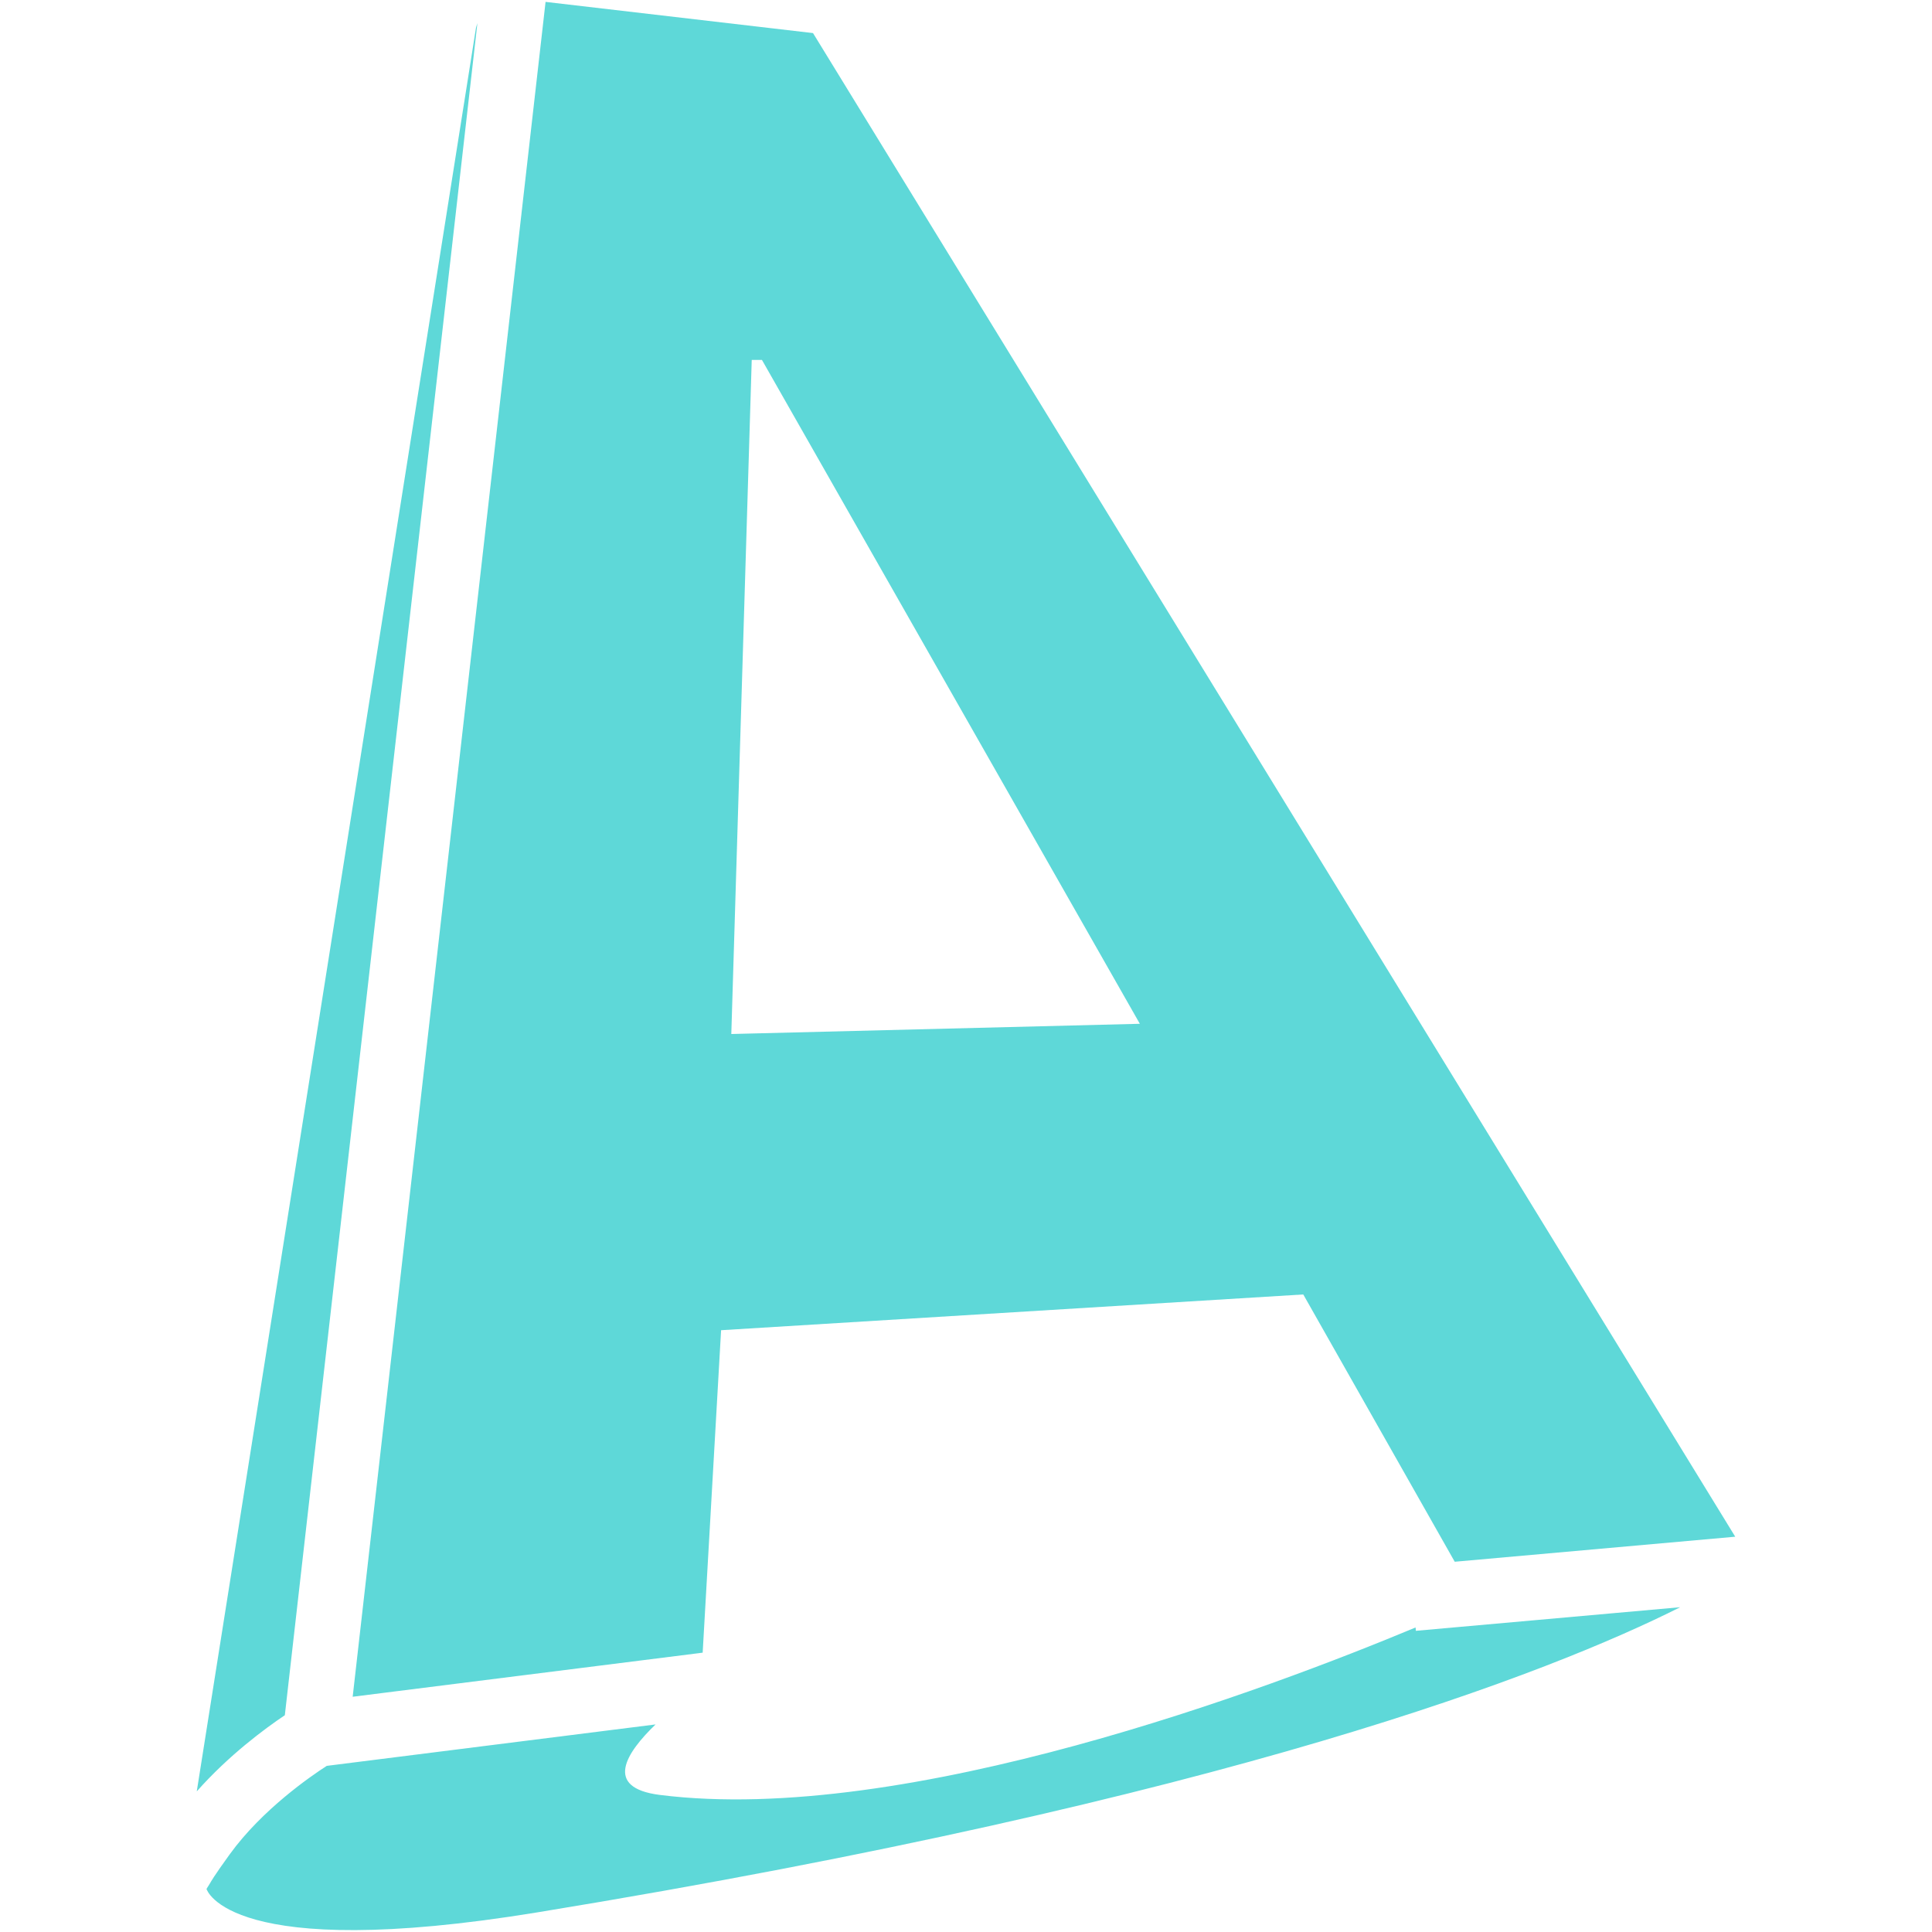
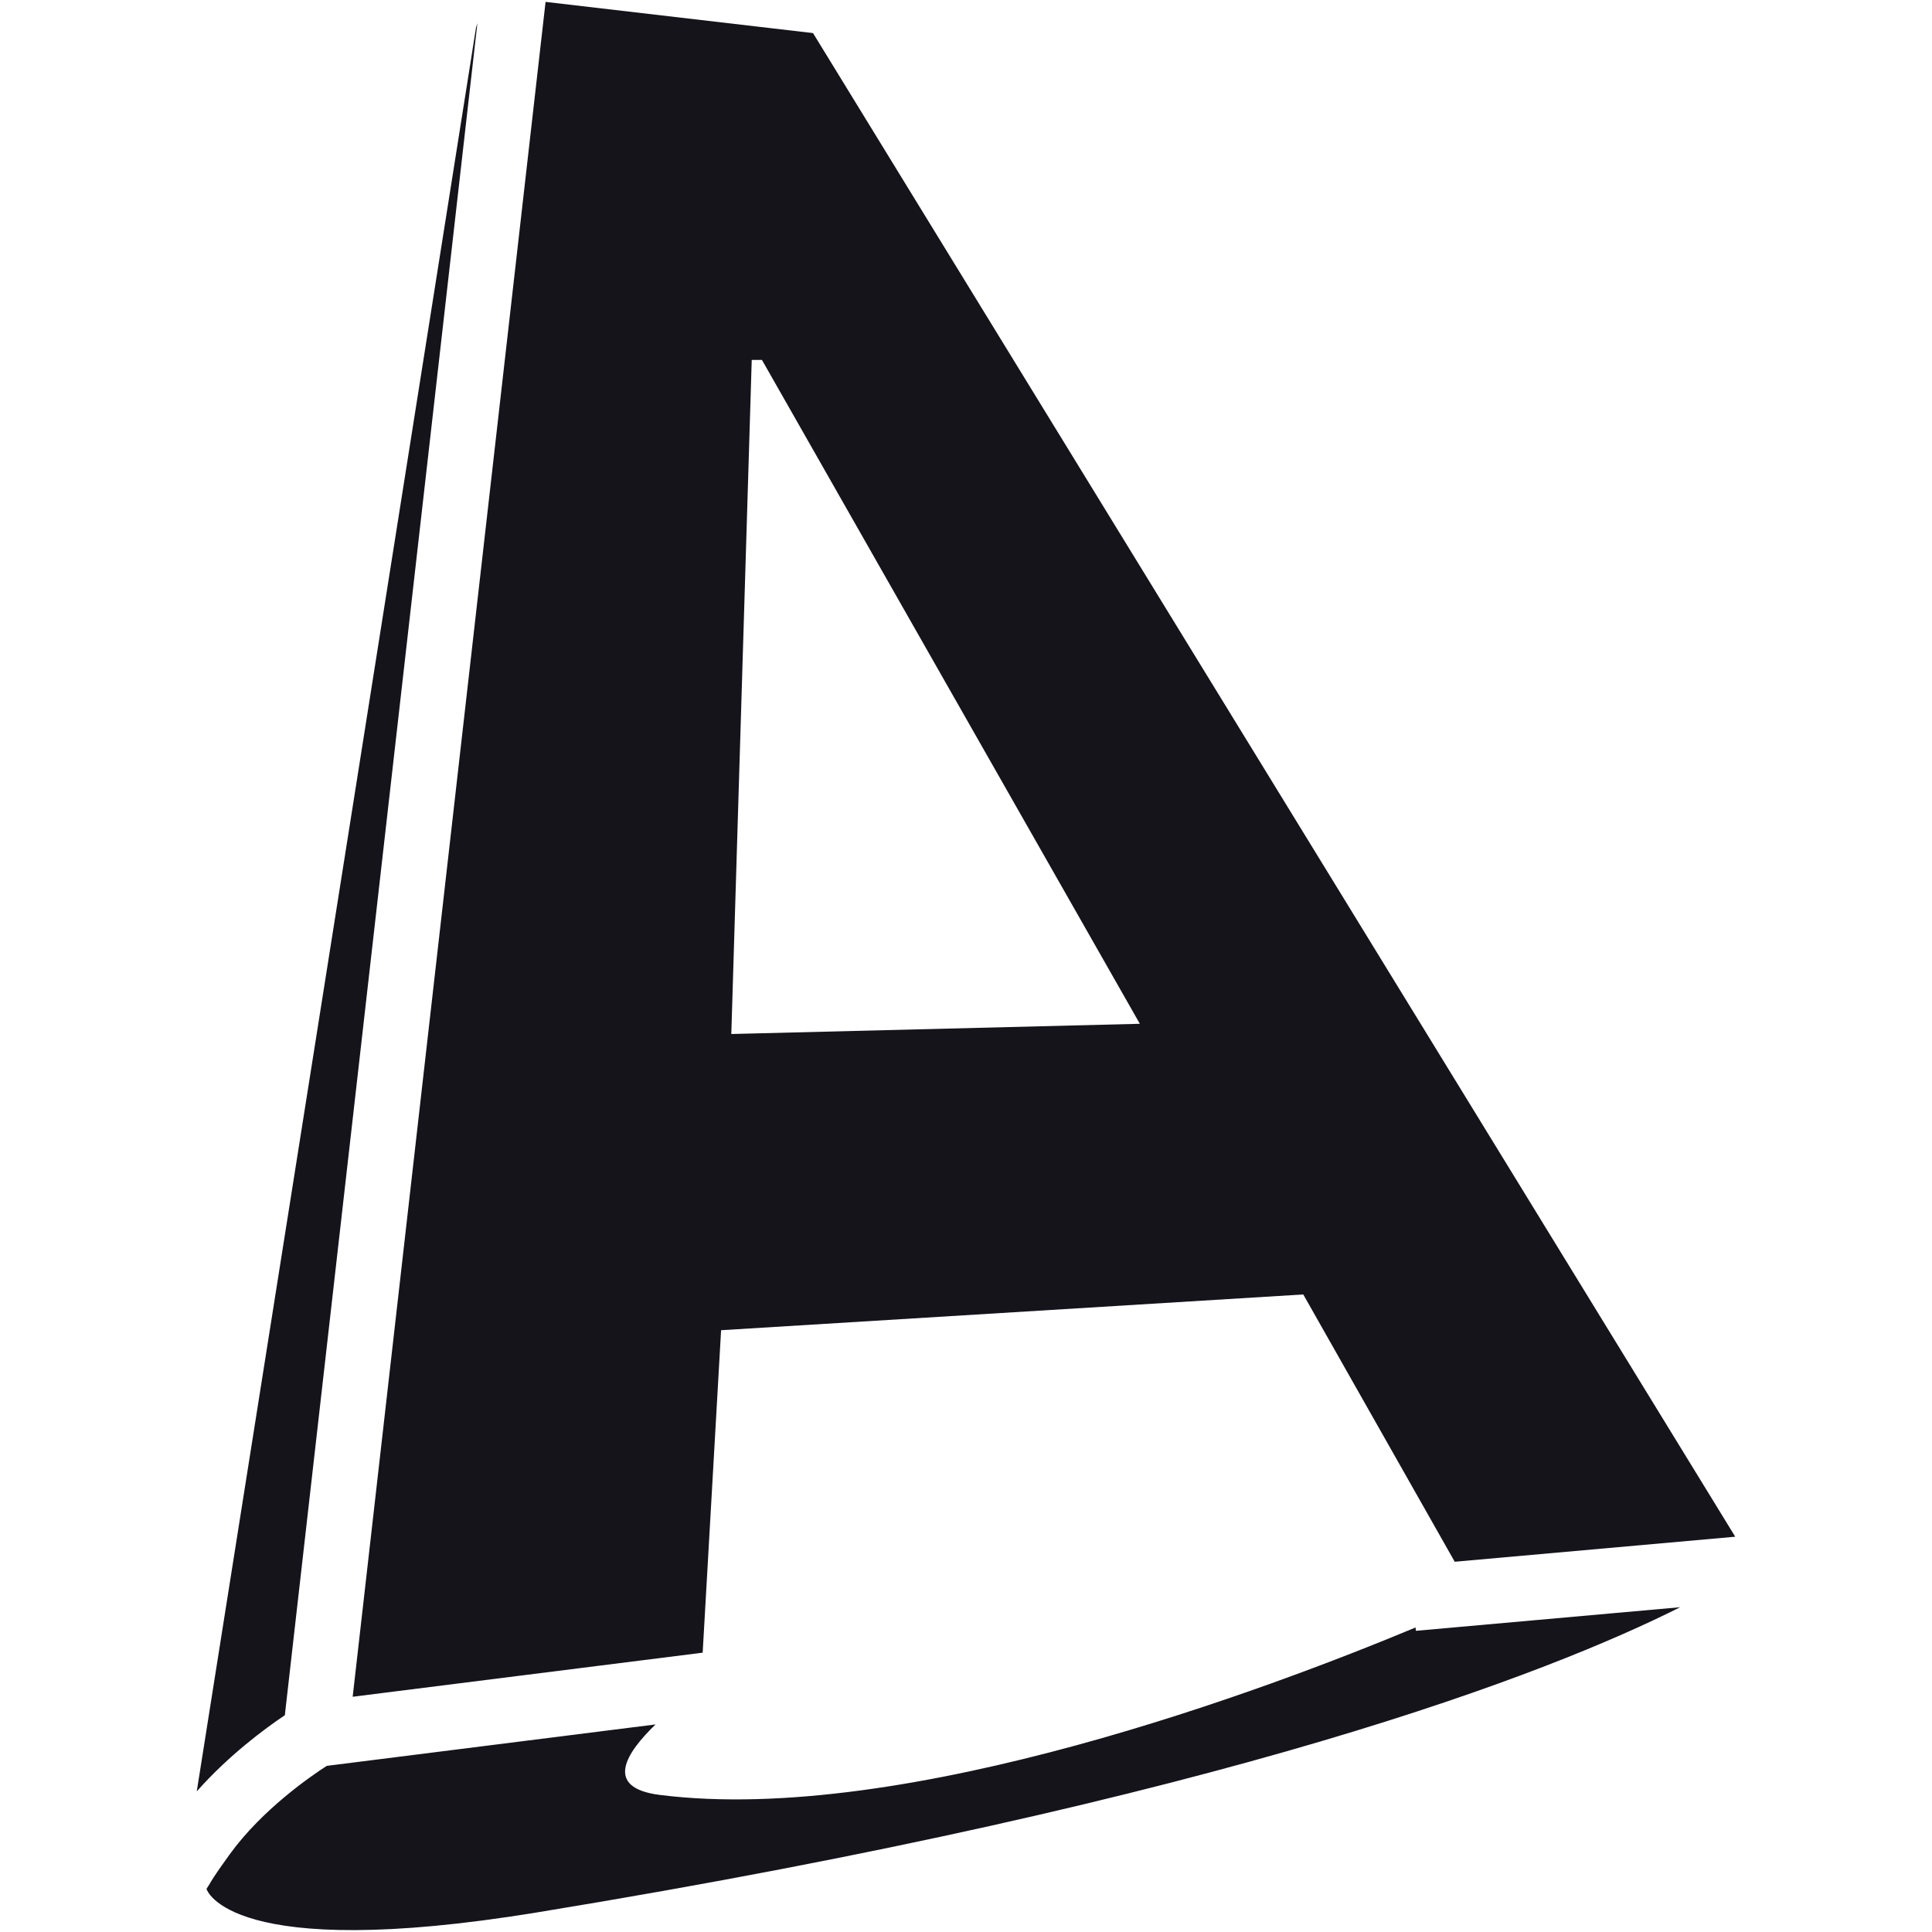
- <svg xmlns="http://www.w3.org/2000/svg" fill="#5ed8d8" version="1.1" width="800px" height="800px" viewBox="0 0 512 512" enable-background="new 0 0 512 512" xml:space="preserve">
+ <svg xmlns="http://www.w3.org/2000/svg" fill="#15141b" version="1.1" width="800px" height="800px" viewBox="0 0 512 512" enable-background="new 0 0 512 512" xml:space="preserve">
  <g id="2069a460dcf28295e231f3111e03dc98">
    <path display="inline" fill-rule="evenodd" clip-rule="evenodd" d="M55.704,499.013c0.082-0.158,0.925-1.752,5.251-7.704   c8.558-11.79,21.405-20.608,25.638-23.336l87.14-10.979c-7.754,7.46-13.905,16.777,1.123,18.68   c65.263,8.235,162.189-28.477,200.286-44.379l0.077,0.888l70.053-6.256c-33.935,17.05-119.062,50.789-302.894,80.874   c-81.813,13.389-87.59-6.064-87.655-6.213 M144.581,0.5l70.877,8.266l244.397,398.478l-74.336,6.635l-40.14-70.836l-154.282,9.476   l-4.882,85.457l-92.752,11.682L144.581,0.5z M193.805,274.023l108.265-2.709L201.924,95.382h-2.707L193.805,274.023z    M75.484,454.553L126.516,6.144c-0.256,0.743-0.379,1.268-0.379,1.268L52.145,474.739   C60.603,465.174,70.282,458.035,75.484,454.553z">
		</path>
  </g>
</svg>
